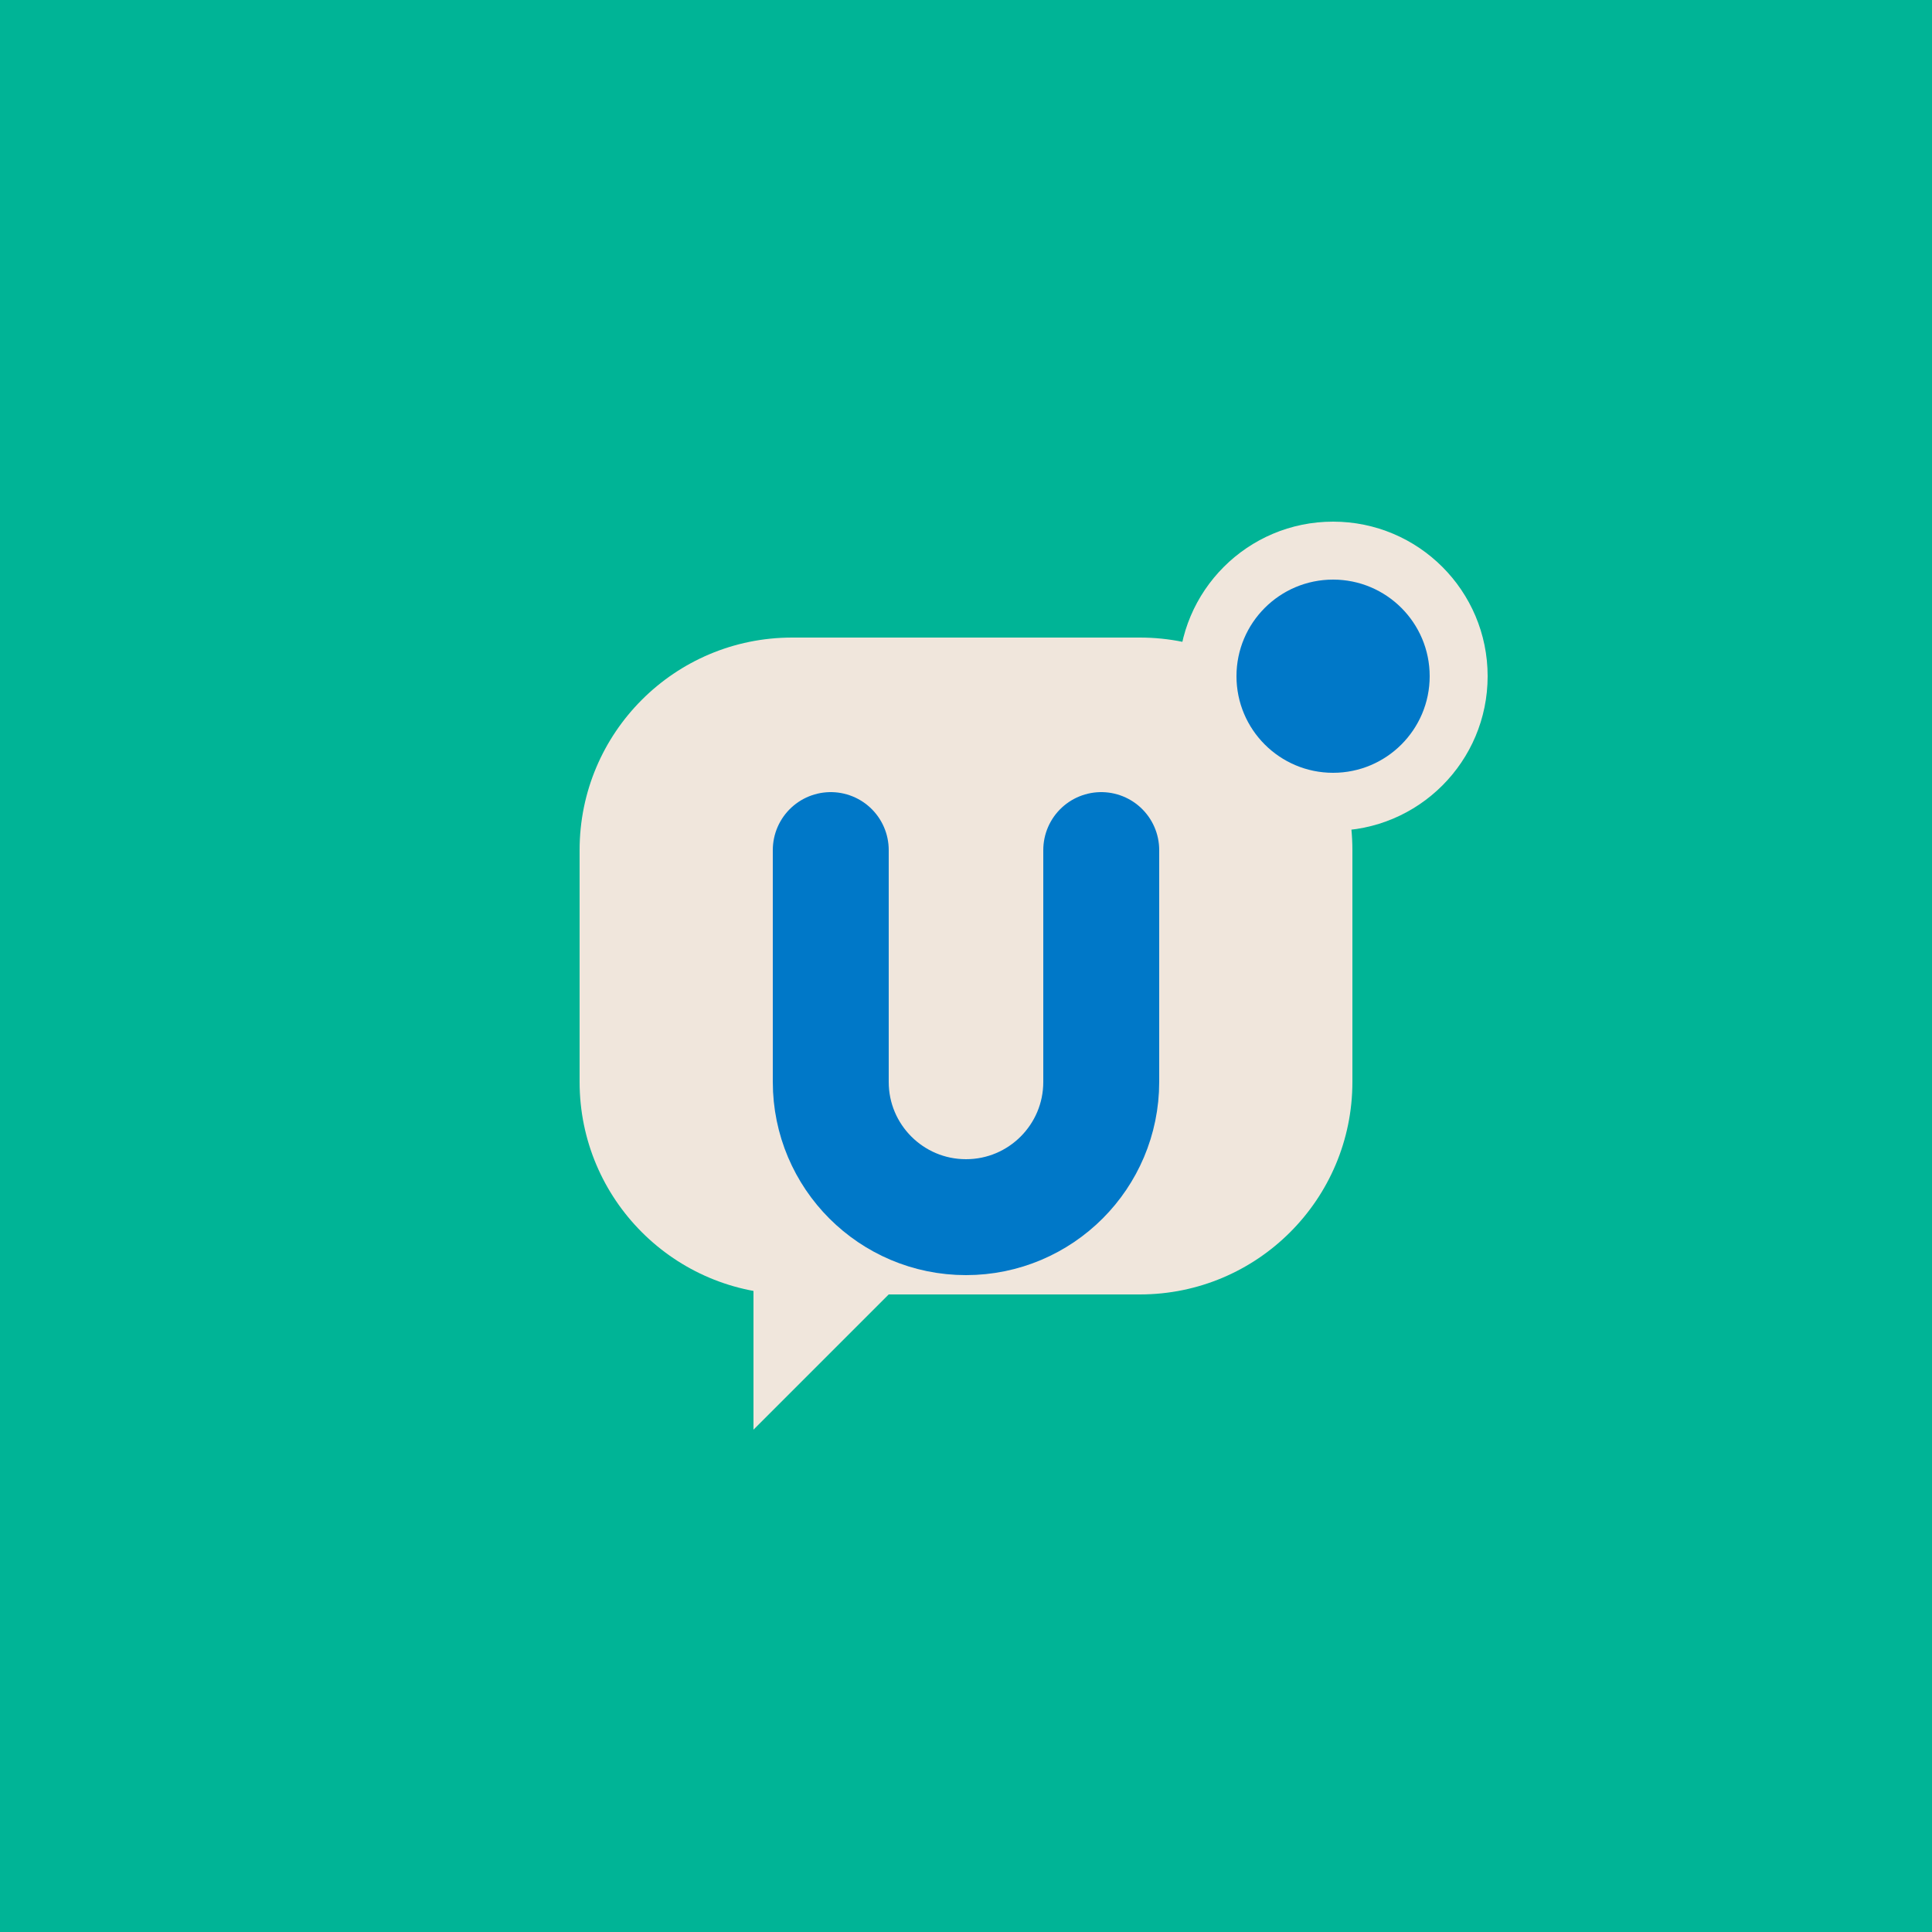
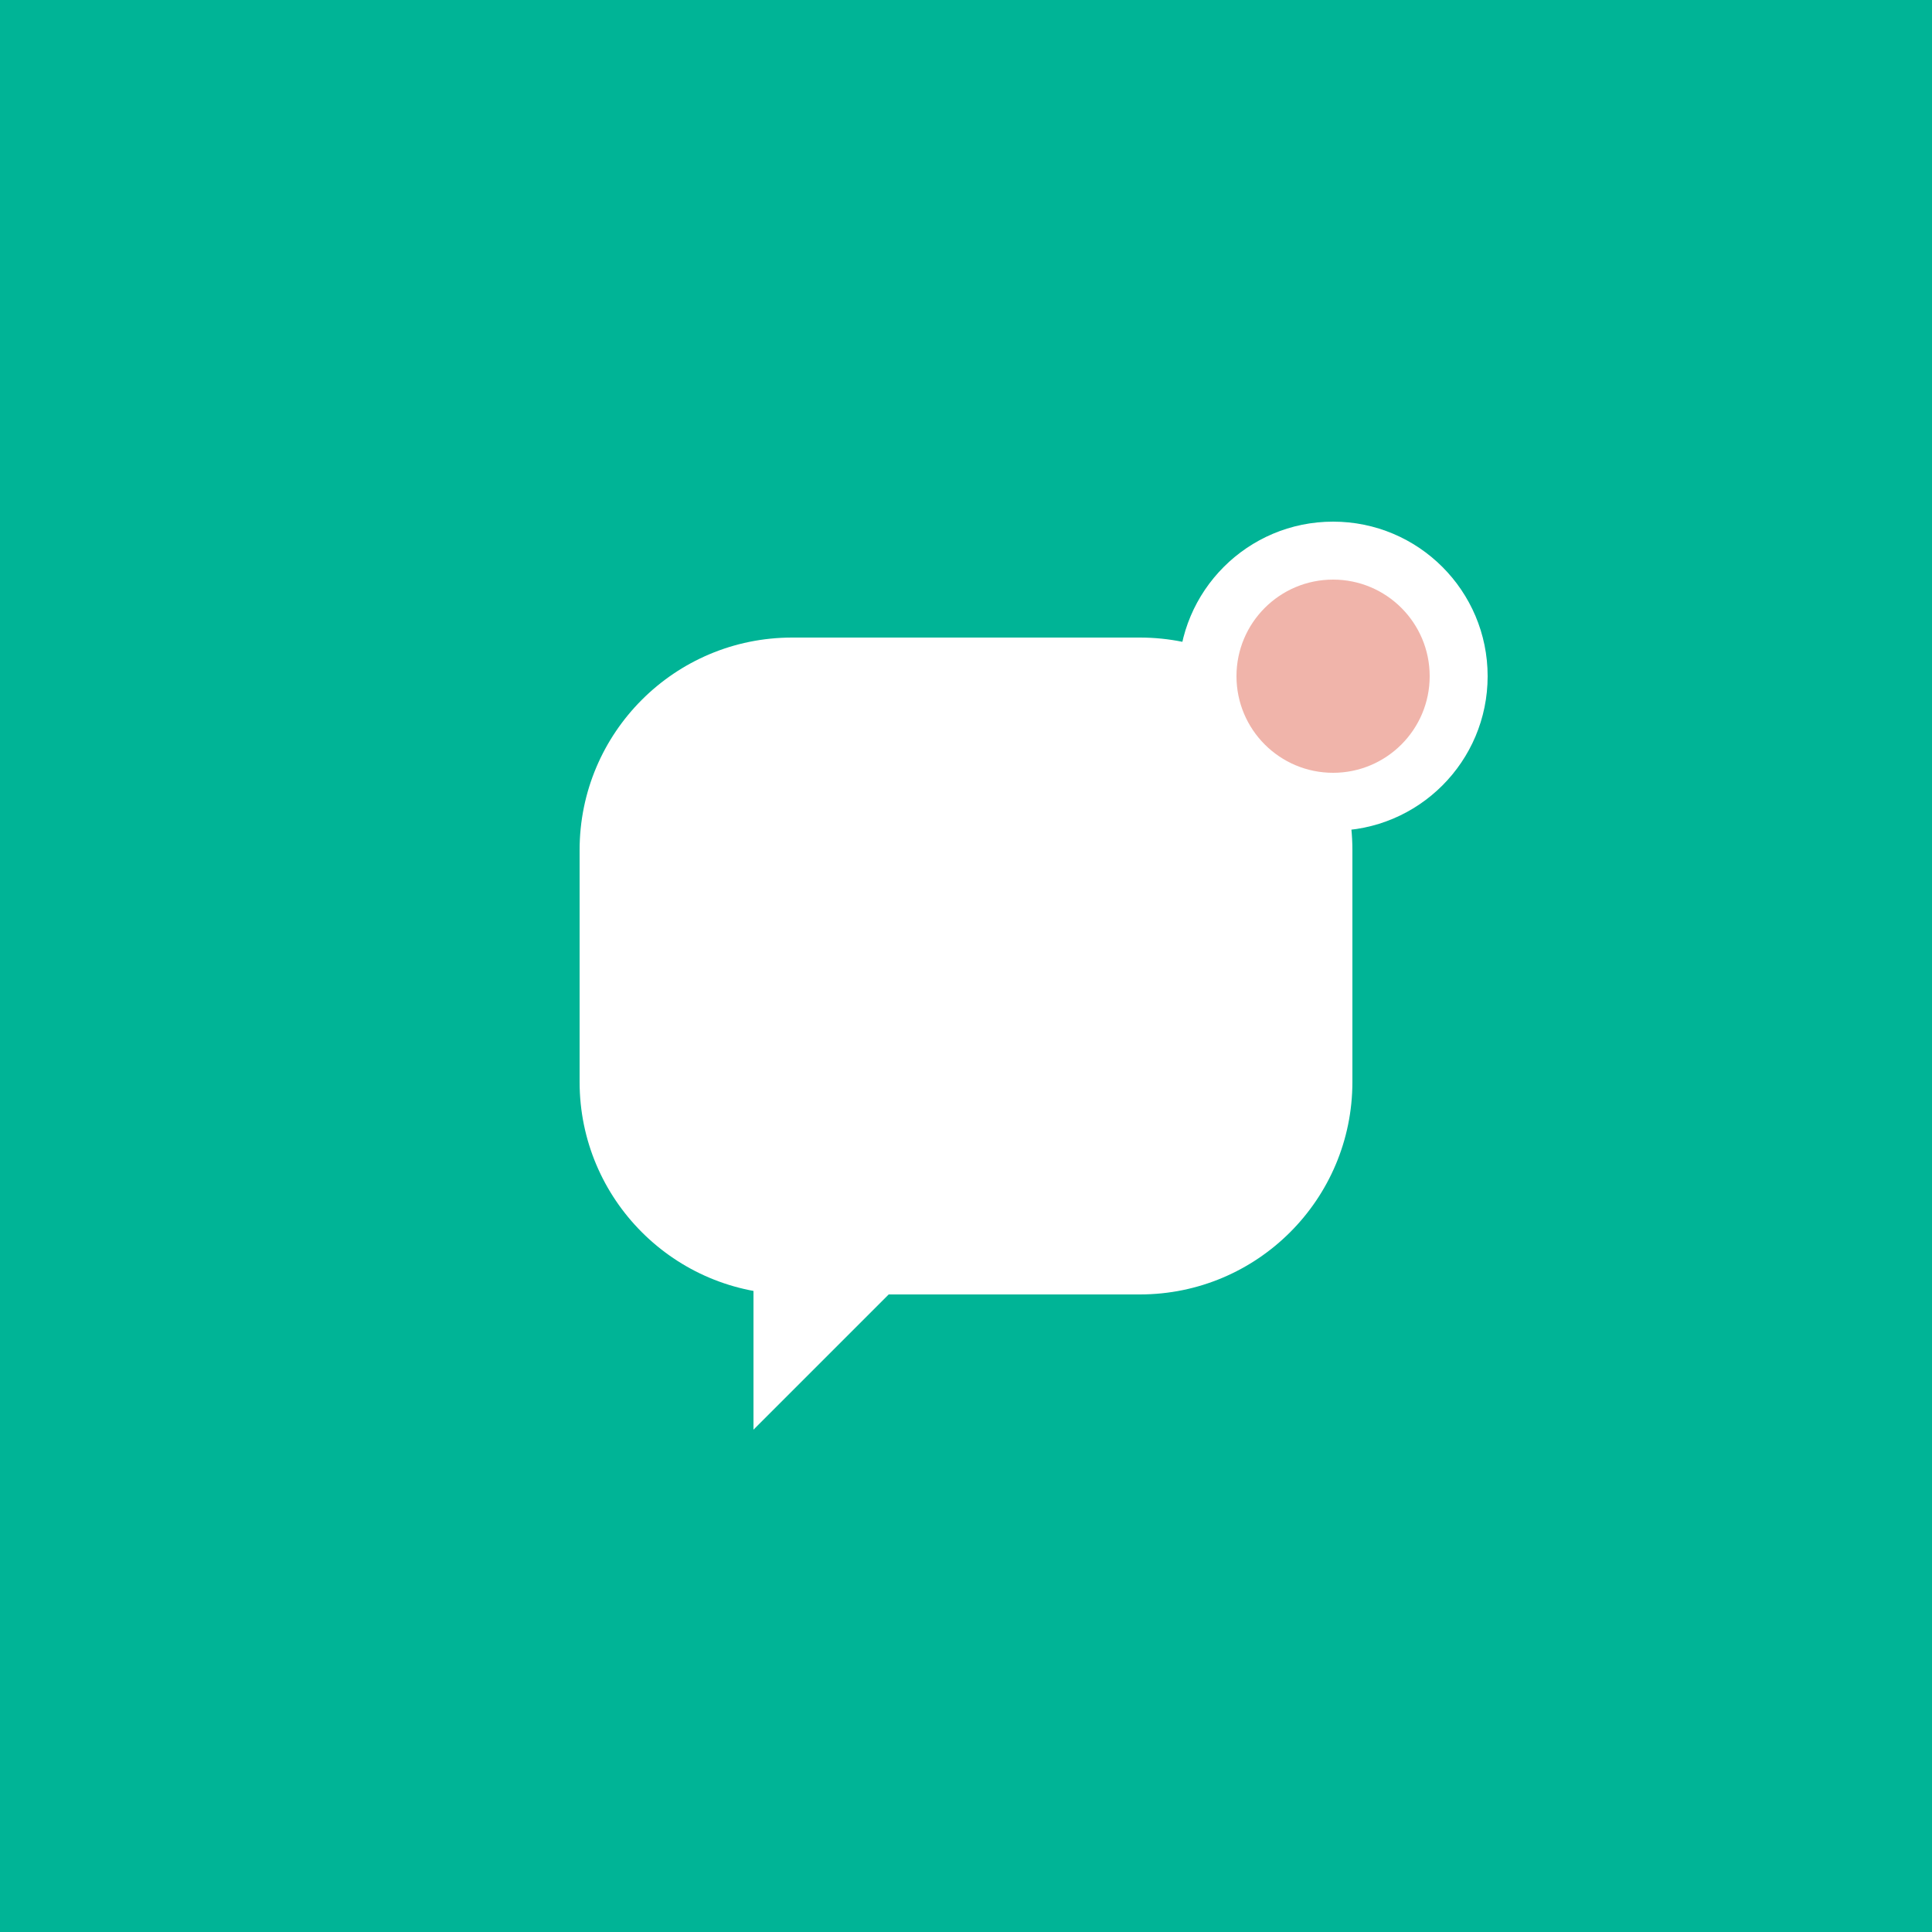
<svg xmlns="http://www.w3.org/2000/svg" viewBox="0 0 100 100" role="img" aria-label="uru">
  <rect width="100" height="100" fill="#00B496" />
-   <rect x="30" y="33" width="40" height="34" rx="11" fill="#F0E6DC" />
-   <polygon points="39,63 39,74 49,64" fill="#F0E6DC" />
-   <path d="M43 44 V56 a7 7 0 0 0 14 0 V44" fill="none" stroke="#0078C8" stroke-width="6" stroke-linecap="round" />
-   <circle cx="69" cy="35" r="8" fill="#F0E6DC" />
-   <circle cx="69" cy="35" r="5" fill="#0078C8" />
+   <rect x="30" y="33" width="40" height="34" rx="11" fill="#FFFFFF" />
+   <polygon points="39,63 39,74 49,64" fill="#FFFFFF" />
+   <path d="M43 44 V56 a7 7 0 0 0 14 0 V44" fill="none" stroke="#FFFFFF" stroke-width="6" stroke-linecap="round" />
+   <circle cx="69" cy="35" r="8" fill="#FFFFFF" />
+   <circle cx="69" cy="35" r="5" fill="#F0B4AA" />
</svg>
